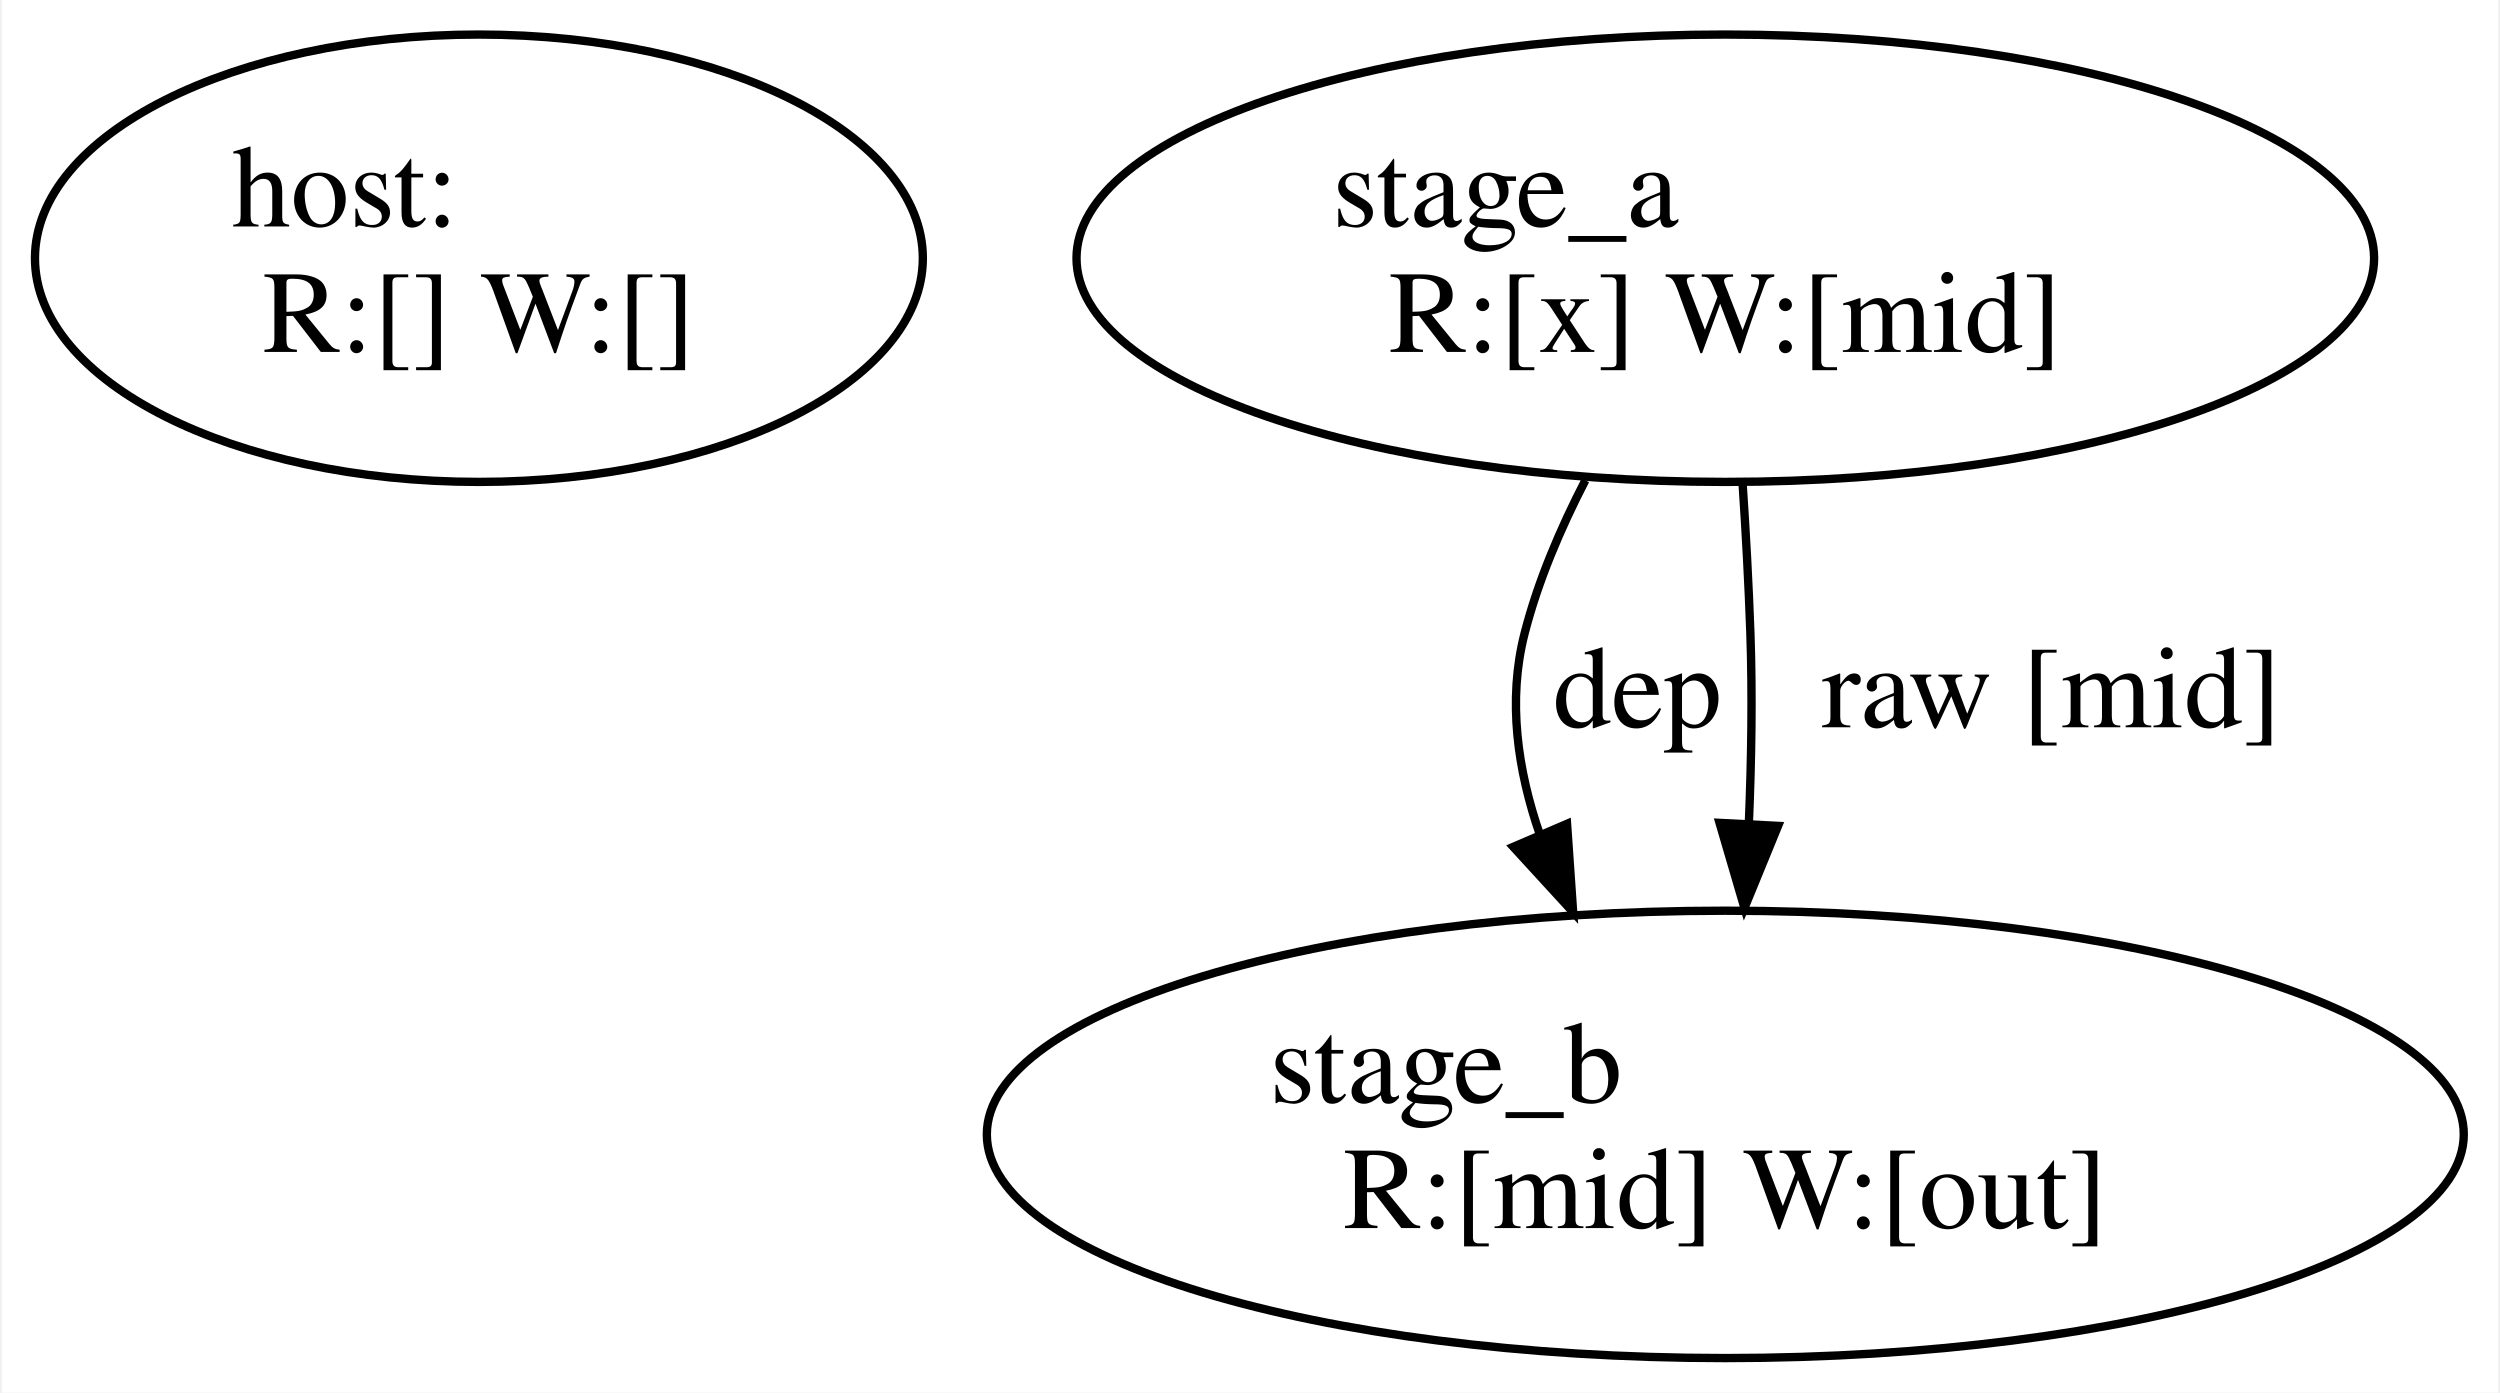
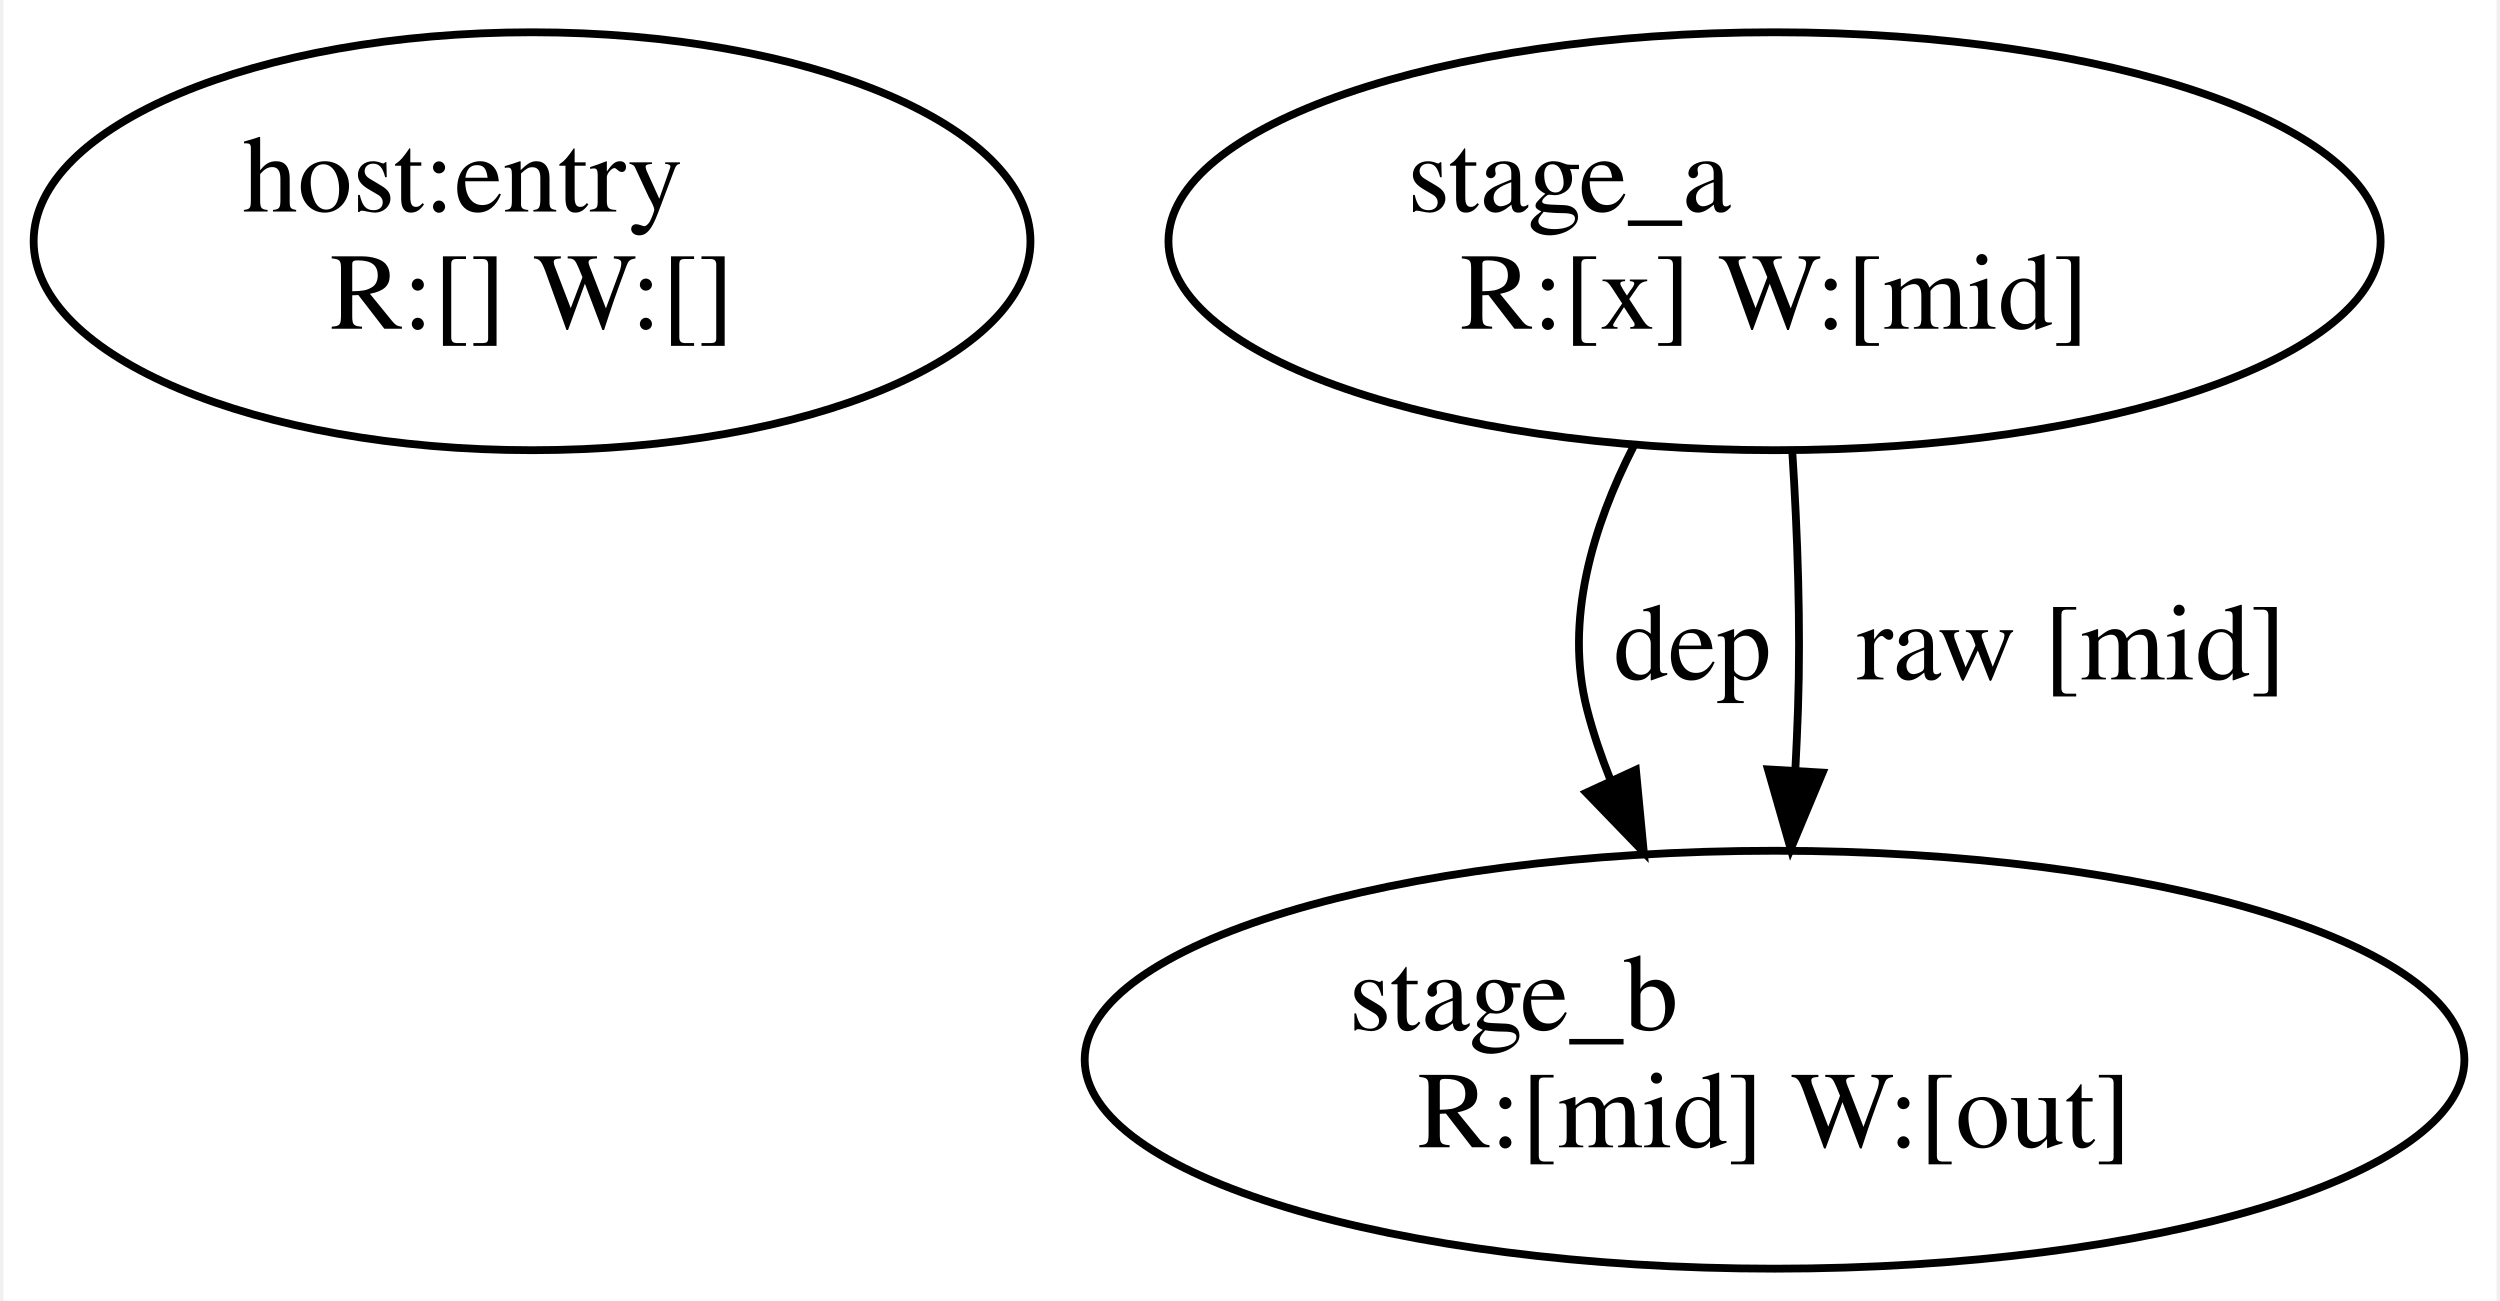
- <svg xmlns="http://www.w3.org/2000/svg" width="298pt" height="166pt" viewBox="0.00 0.00 298.42 166.48">
+ <svg xmlns="http://www.w3.org/2000/svg" width="319pt" height="166pt" viewBox="0.00 0.00 319.03 166.48">
  <g id="graph0" class="graph" transform="scale(1 1) rotate(0) translate(4 162.48)">
-     <polygon fill="white" stroke="transparent" points="-4,4 -4,-162.48 294.42,-162.48 294.42,4 -4,4" />
+     <polygon fill="white" stroke="transparent" points="-4,4 -4,-162.48 315.03,-162.48 315.03,4 -4,4" />
    <g id="node1" class="node">
-       <ellipse fill="none" stroke="black" cx="53.03" cy="-131.61" rx="53.07" ry="26.74" />
-       <text text-anchor="start" x="23.53" y="-135.41" font-family="Times,serif" font-size="14.00">host:</text>
-       <text text-anchor="middle" x="53.03" y="-120.41" font-family="Times,serif" font-size="14.00">R:[] W:[]</text>
+       <ellipse fill="none" stroke="black" cx="63.64" cy="-131.61" rx="63.78" ry="26.74" />
+       <text text-anchor="start" x="26.64" y="-135.41" font-family="Times,serif" font-size="14.00">host:entry</text>
+       <text text-anchor="middle" x="63.64" y="-120.41" font-family="Times,serif" font-size="14.00">R:[] W:[]</text>
    </g>
    <g id="node2" class="node">
-       <ellipse fill="none" stroke="black" cx="202.03" cy="-131.61" rx="77.56" ry="26.74" />
-       <text text-anchor="start" x="155.03" y="-135.41" font-family="Times,serif" font-size="14.00">stage_a</text>
-       <text text-anchor="middle" x="202.03" y="-120.41" font-family="Times,serif" font-size="14.00">R:[x] W:[mid]</text>
+       <ellipse fill="none" stroke="black" cx="222.64" cy="-131.61" rx="77.56" ry="26.74" />
+       <text text-anchor="start" x="175.64" y="-135.41" font-family="Times,serif" font-size="14.00">stage_a</text>
+       <text text-anchor="middle" x="222.64" y="-120.41" font-family="Times,serif" font-size="14.00">R:[x] W:[mid]</text>
    </g>
    <g id="node3" class="node">
-       <ellipse fill="none" stroke="black" cx="202.03" cy="-26.87" rx="88.28" ry="26.74" />
-       <text text-anchor="start" x="147.53" y="-30.67" font-family="Times,serif" font-size="14.00">stage_b</text>
-       <text text-anchor="middle" x="202.03" y="-15.67" font-family="Times,serif" font-size="14.00">R:[mid] W:[out]</text>
+       <ellipse fill="none" stroke="black" cx="222.64" cy="-26.87" rx="88.28" ry="26.74" />
+       <text text-anchor="start" x="168.14" y="-30.67" font-family="Times,serif" font-size="14.00">stage_b</text>
+       <text text-anchor="middle" x="222.64" y="-15.67" font-family="Times,serif" font-size="14.00">R:[mid] W:[out]</text>
    </g>
    <g id="edge1" class="edge">
-       <path fill="none" stroke="black" d="M185.3,-105.06C182.3,-99.26 179.62,-92.96 178.03,-86.74 175.99,-78.76 177.18,-70.43 179.89,-62.63" />
-       <polygon fill="black" stroke="black" points="183.11,-64 183.84,-53.43 176.68,-61.24 183.11,-64" />
-       <text text-anchor="middle" x="191.53" y="-75.54" font-family="Times,serif" font-size="14.00">dep</text>
+       <path fill="none" stroke="black" d="M204.59,-105.34C199.36,-95.12 195.74,-83.07 198.64,-71.74 199.41,-68.73 200.44,-65.69 201.63,-62.71" />
+       <polygon fill="black" stroke="black" points="204.9,-63.97 205.91,-53.42 198.55,-61.04 204.9,-63.97" />
+       <text text-anchor="middle" x="212.14" y="-75.54" font-family="Times,serif" font-size="14.00">dep</text>
    </g>
    <g id="edge2" class="edge">
-       <path fill="none" stroke="black" d="M204.1,-104.64C204.49,-98.76 204.83,-92.54 205.03,-86.74 205.28,-79.44 205.16,-71.64 204.85,-64.17" />
-       <polygon fill="black" stroke="black" points="208.34,-63.75 204.32,-53.94 201.34,-64.11 208.34,-63.75" />
-       <text text-anchor="middle" x="241.03" y="-75.54" font-family="Times,serif" font-size="14.00">raw [mid]</text>
+       <path fill="none" stroke="black" d="M224.92,-104.54C225.57,-94.31 226.01,-82.48 225.64,-71.74 225.55,-69.2 225.44,-66.59 225.3,-63.95" />
+       <polygon fill="black" stroke="black" points="228.79,-63.61 224.71,-53.84 221.8,-64.02 228.79,-63.61" />
+       <text text-anchor="middle" x="260.64" y="-75.54" font-family="Times,serif" font-size="14.00">raw [mid]</text>
    </g>
  </g>
</svg>
